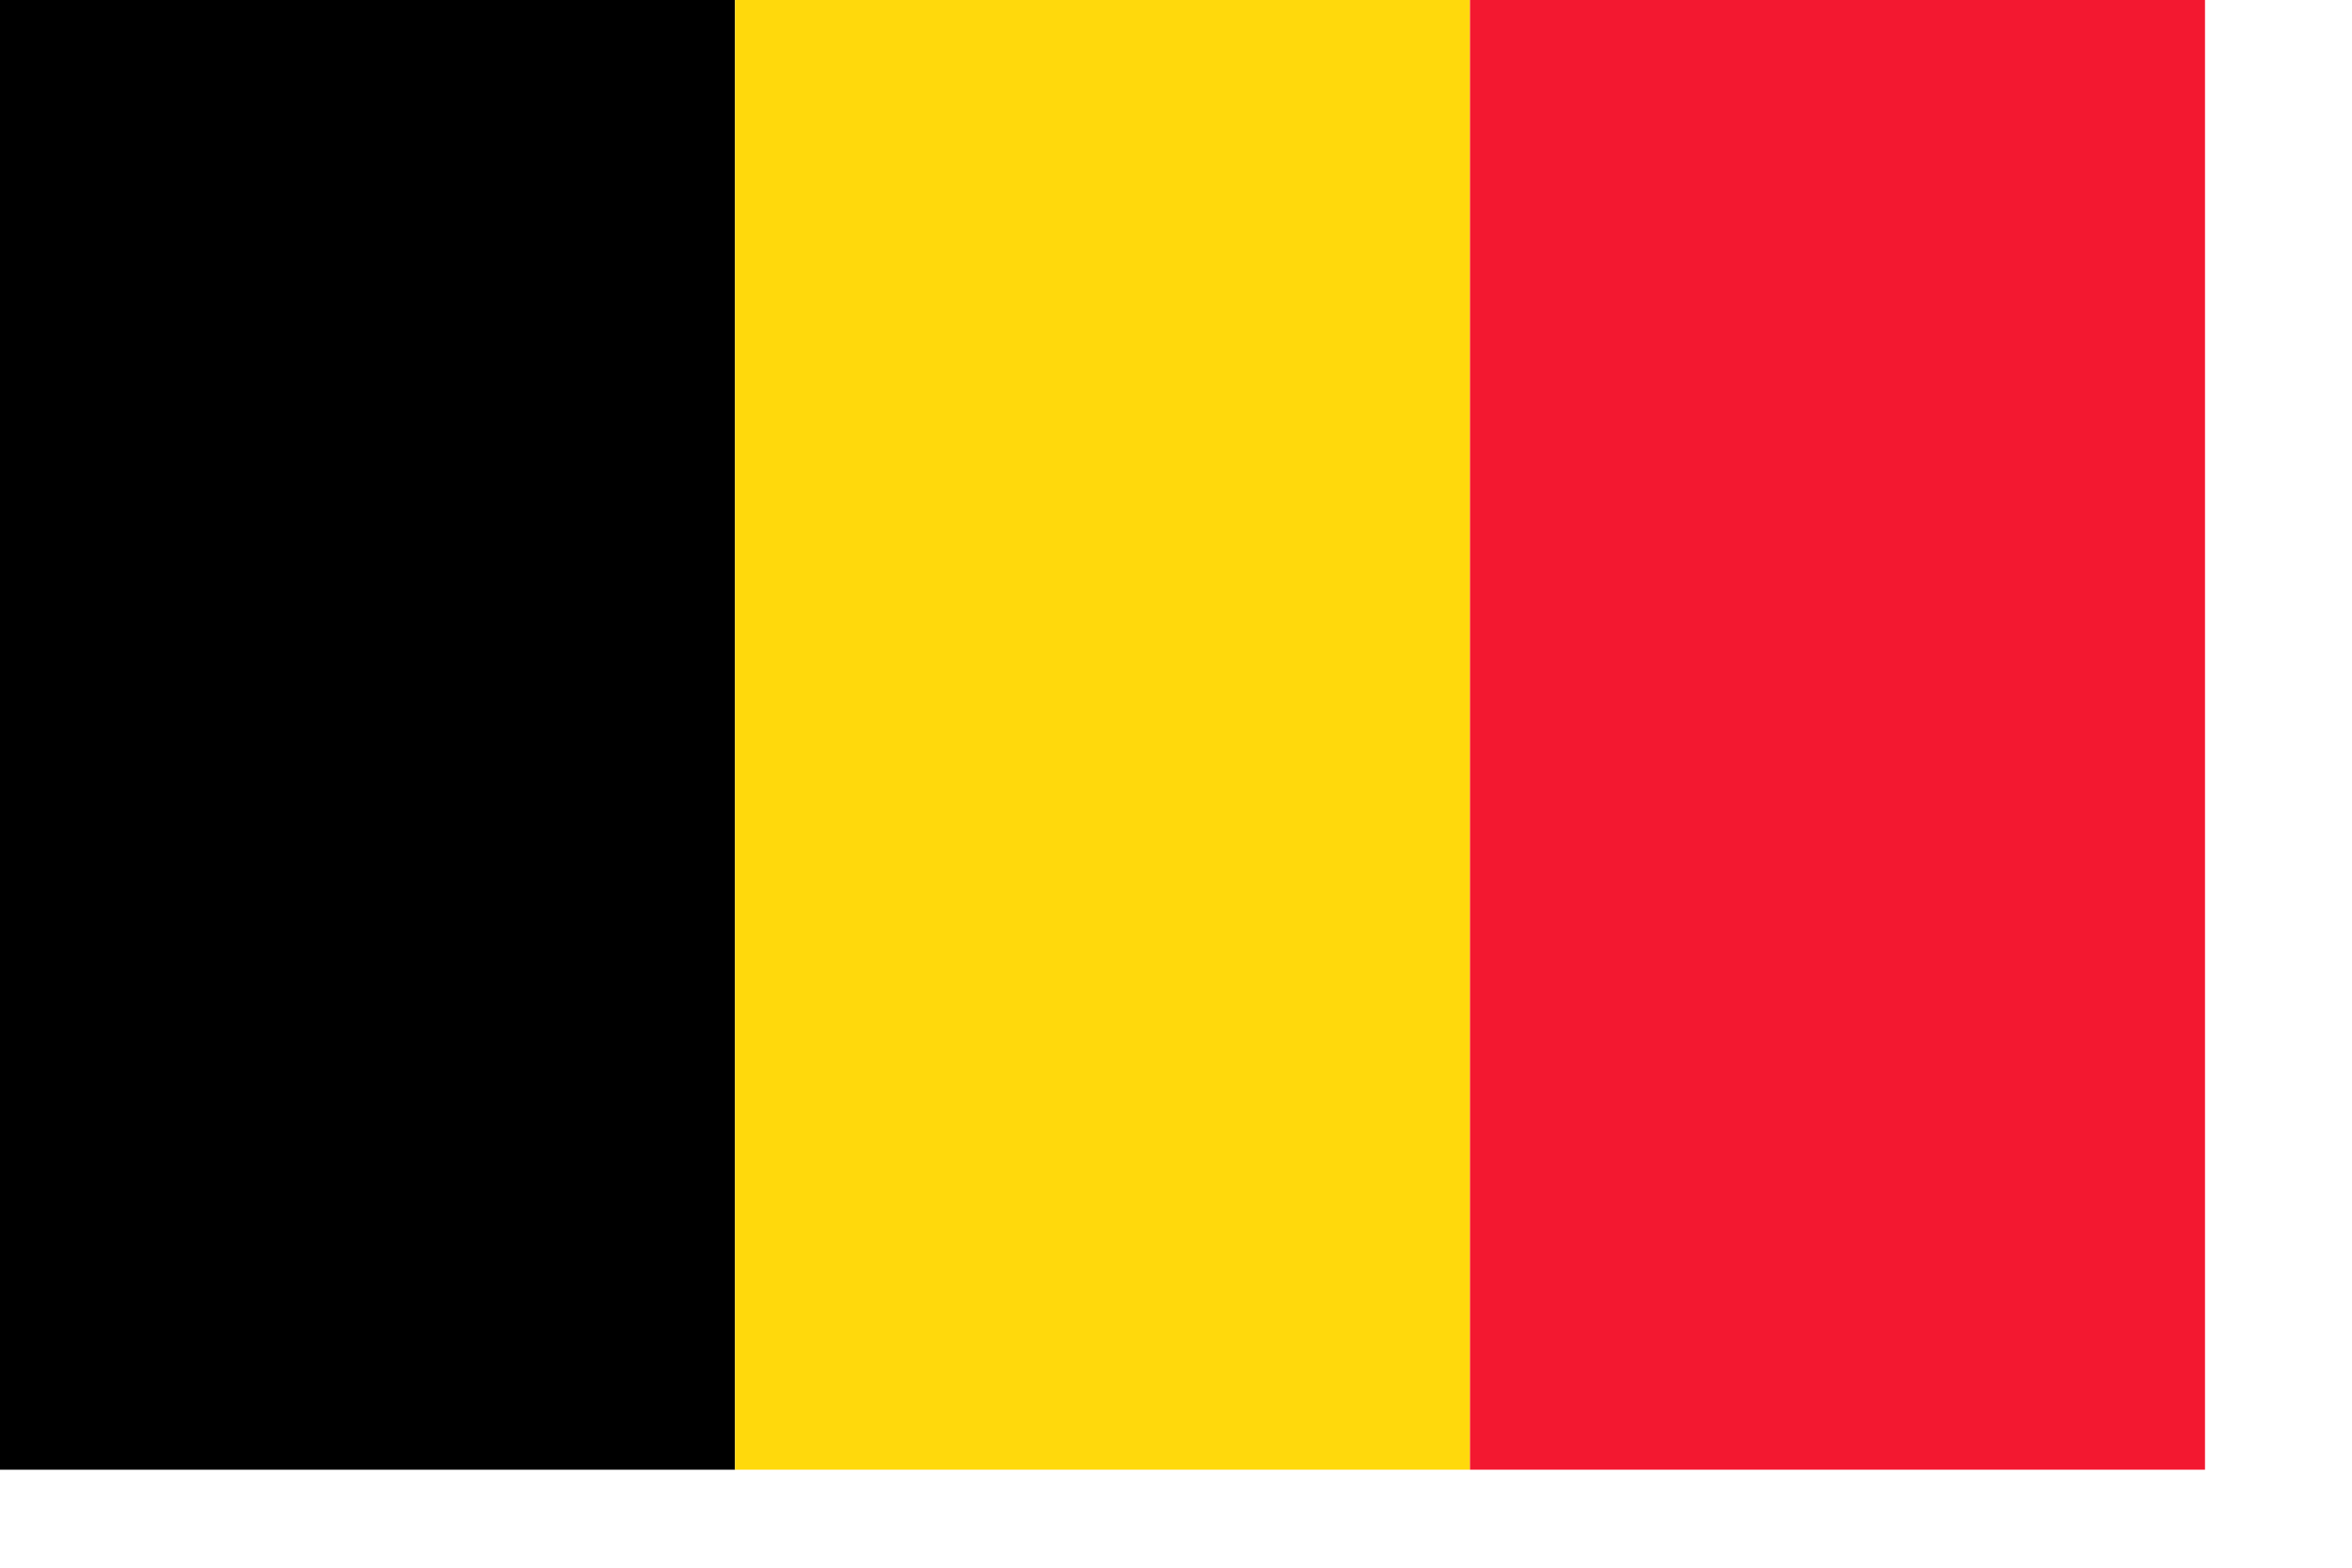
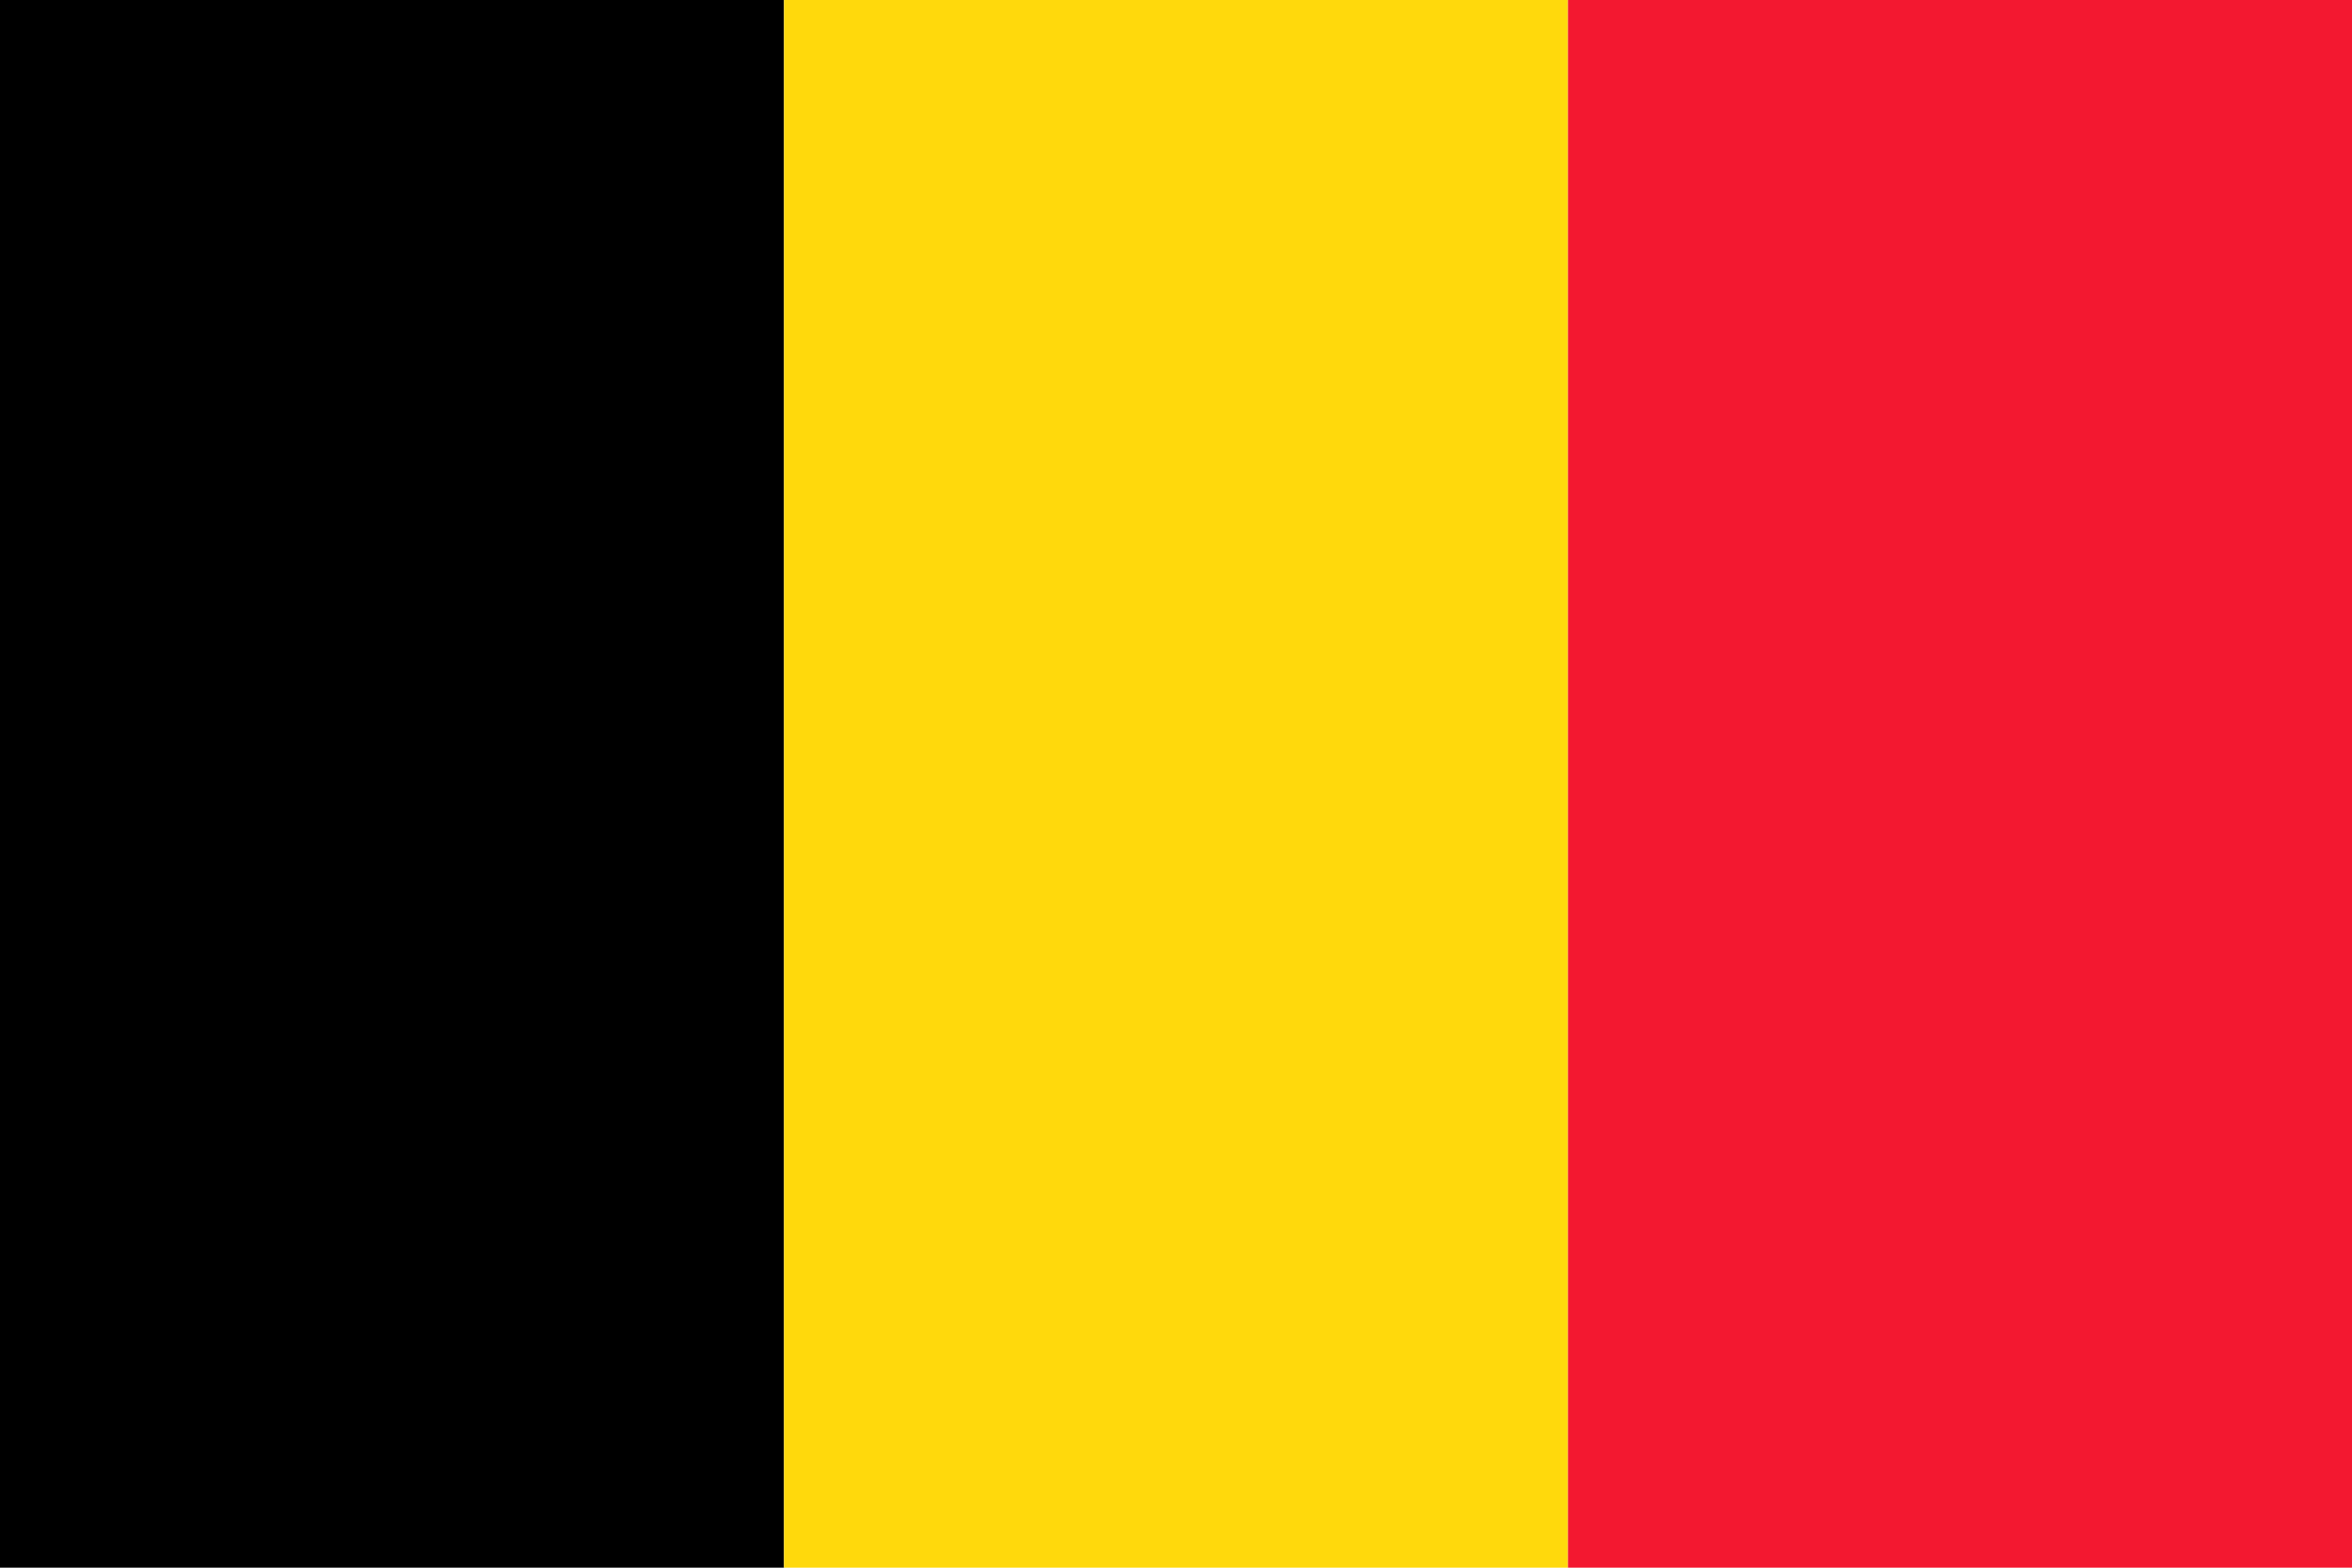
- <svg xmlns="http://www.w3.org/2000/svg" id="svg554" width="165mm" height="311.81pt">
+ <svg xmlns="http://www.w3.org/2000/svg" id="svg554" width="438.484pt" height="292.322pt" version="1.1">
  <defs id="defs556" />
-   <rect style="font-size:12px;fill:#000000;fill-opacity:1;fill-rule:evenodd;stroke-width:1pt" id="rect558" width="194.882" height="389.762" x="0" y="3.0517578e-05" />
-   <rect style="font-size:12px;fill:#ffd90c;fill-opacity:1;fill-rule:evenodd;stroke-width:1pt" id="rect559" width="194.882" height="389.762" x="194.882" y="7.6293945e-06" />
-   <rect style="font-size:12px;fill:#f31830;fill-opacity:1;fill-rule:evenodd;stroke-width:1pt" id="rect560" width="194.882" height="389.762" x="389.764" y="7.6293945e-06" />
+   <rect style="font-size:12px;fill:#000000;fill-opacity:1;fill-rule:evenodd;stroke-width:1pt" id="rect558" width="194.882" height="389.762" x="0" y="2.2888184e-05" />
+   <rect style="font-size:12px;fill:#ffd90c;fill-opacity:1;fill-rule:evenodd;stroke-width:1pt" id="rect559" width="194.882" height="389.762" x="194.882" y="0" />
+   <rect style="font-size:12px;fill:#f31830;fill-opacity:1;fill-rule:evenodd;stroke-width:1pt" id="rect560" width="194.882" height="389.762" x="389.764" y="0" />
</svg>
